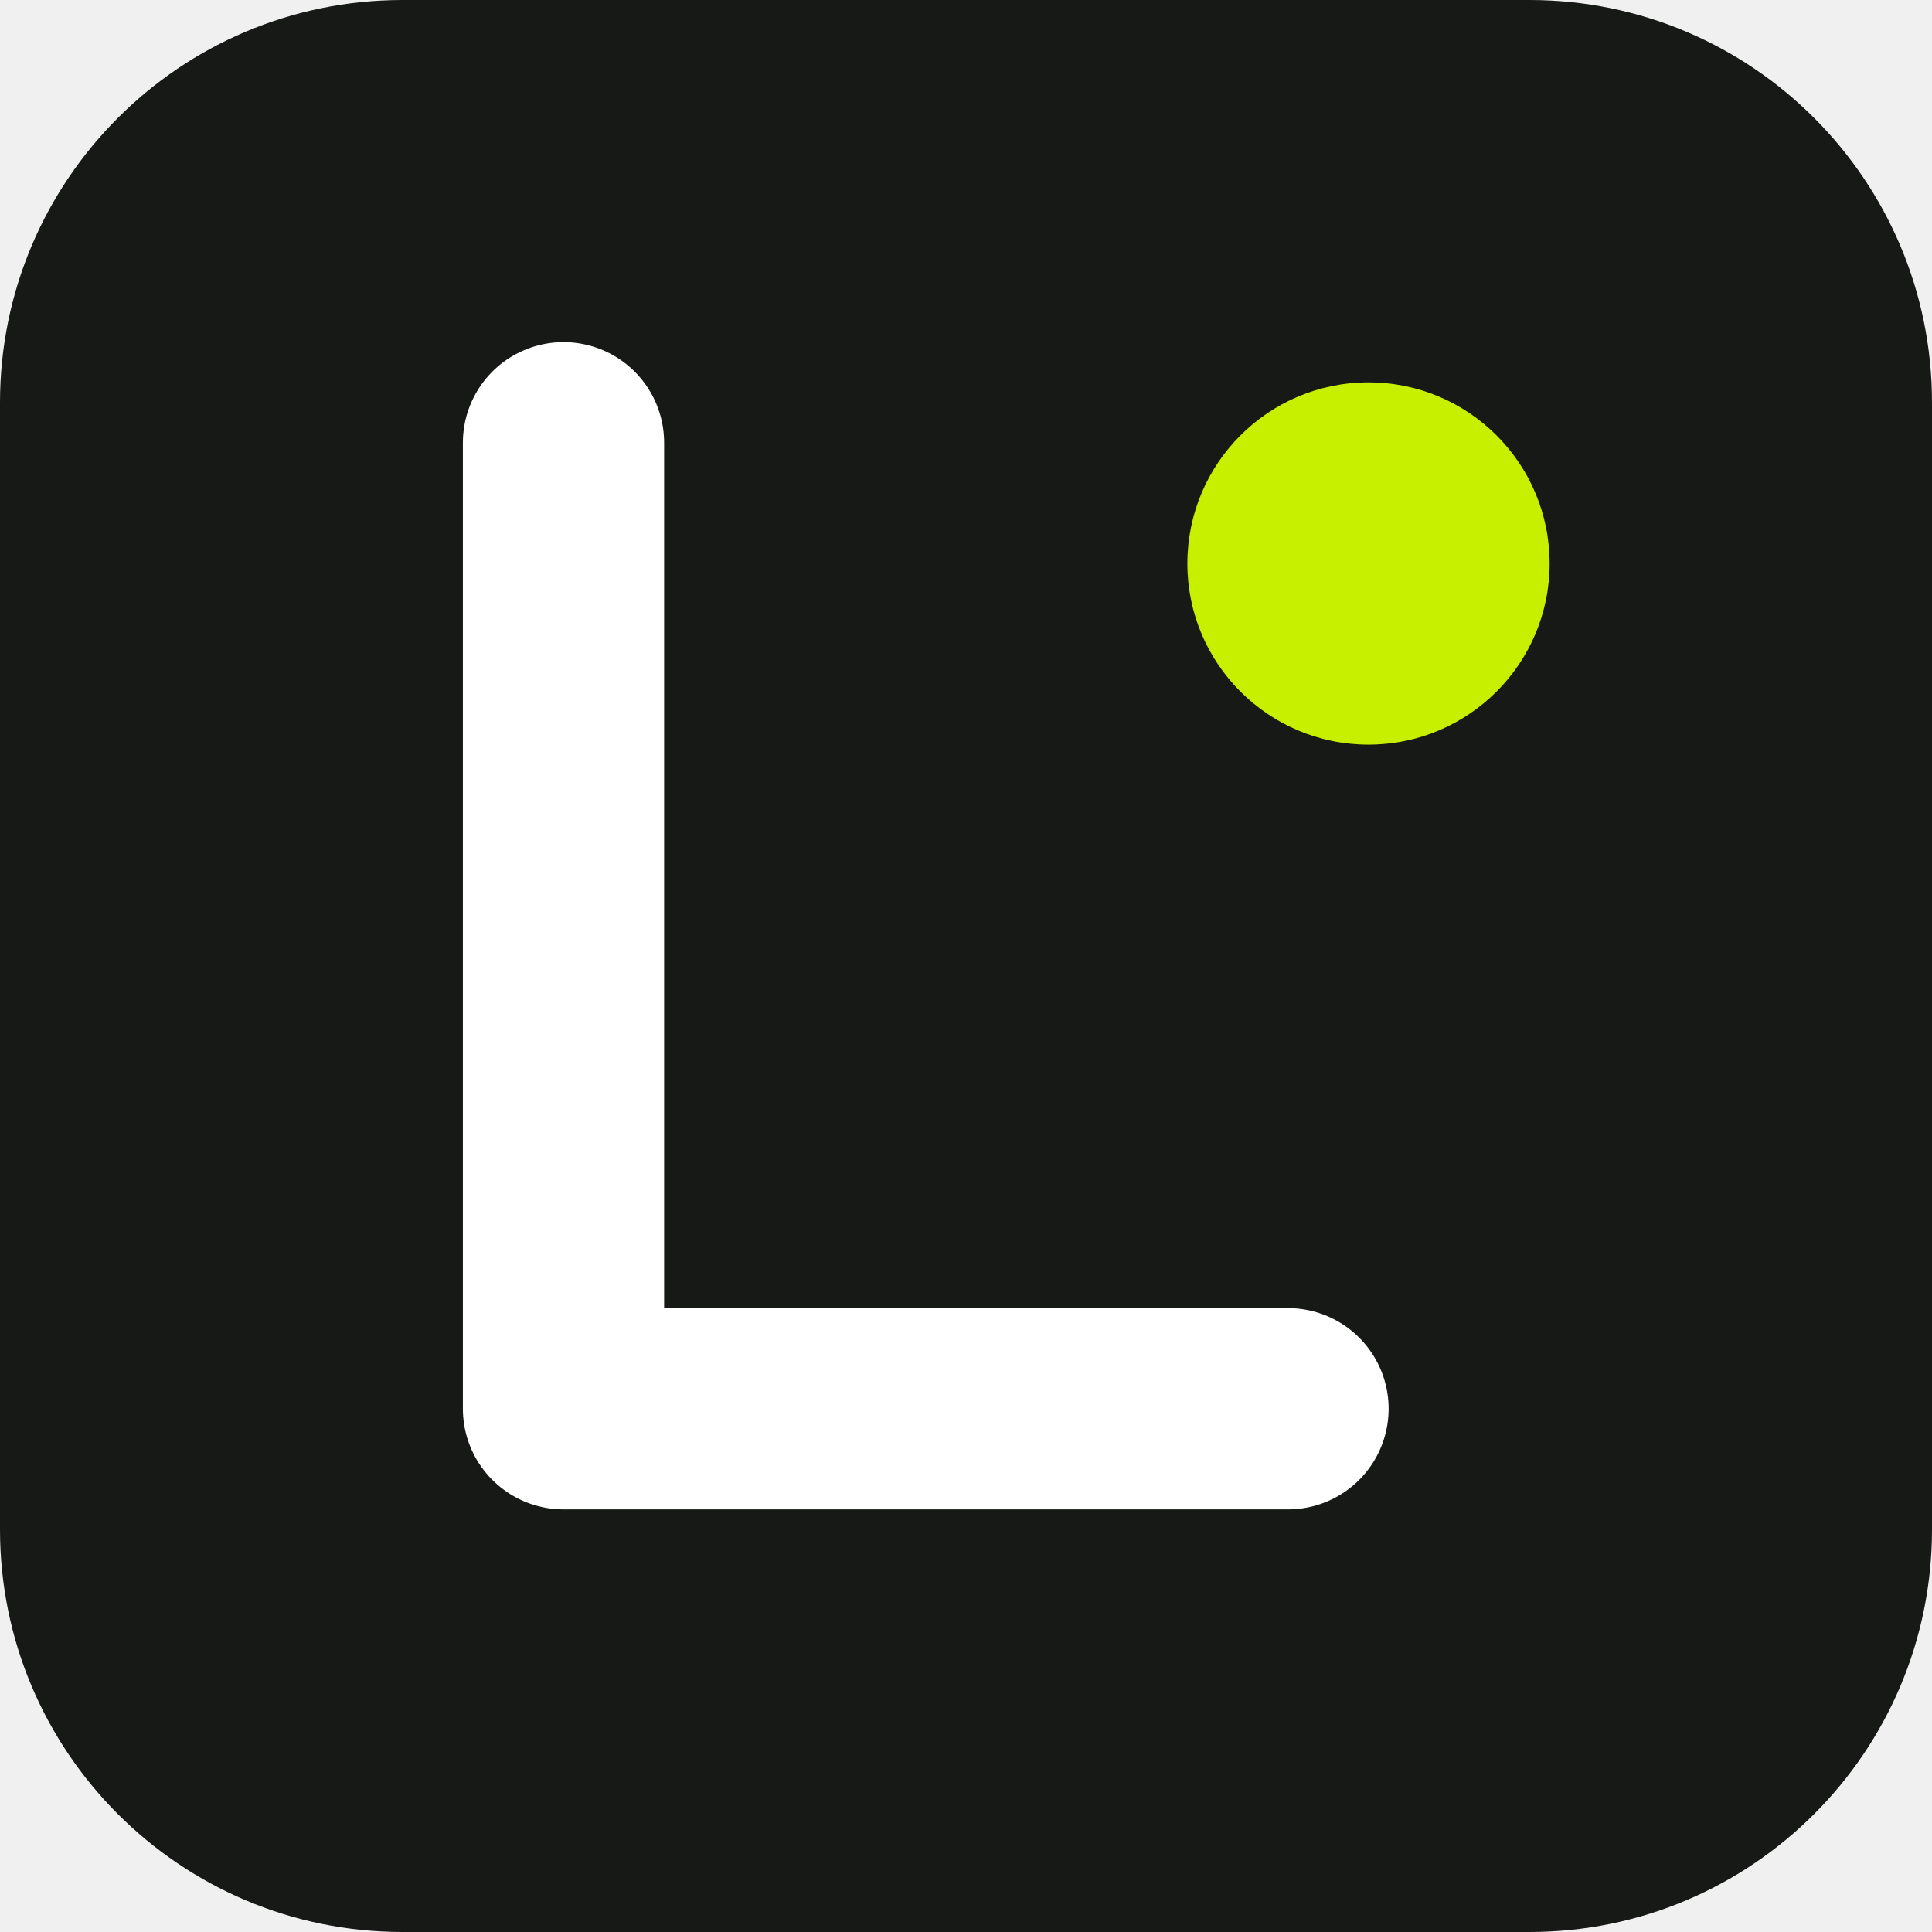
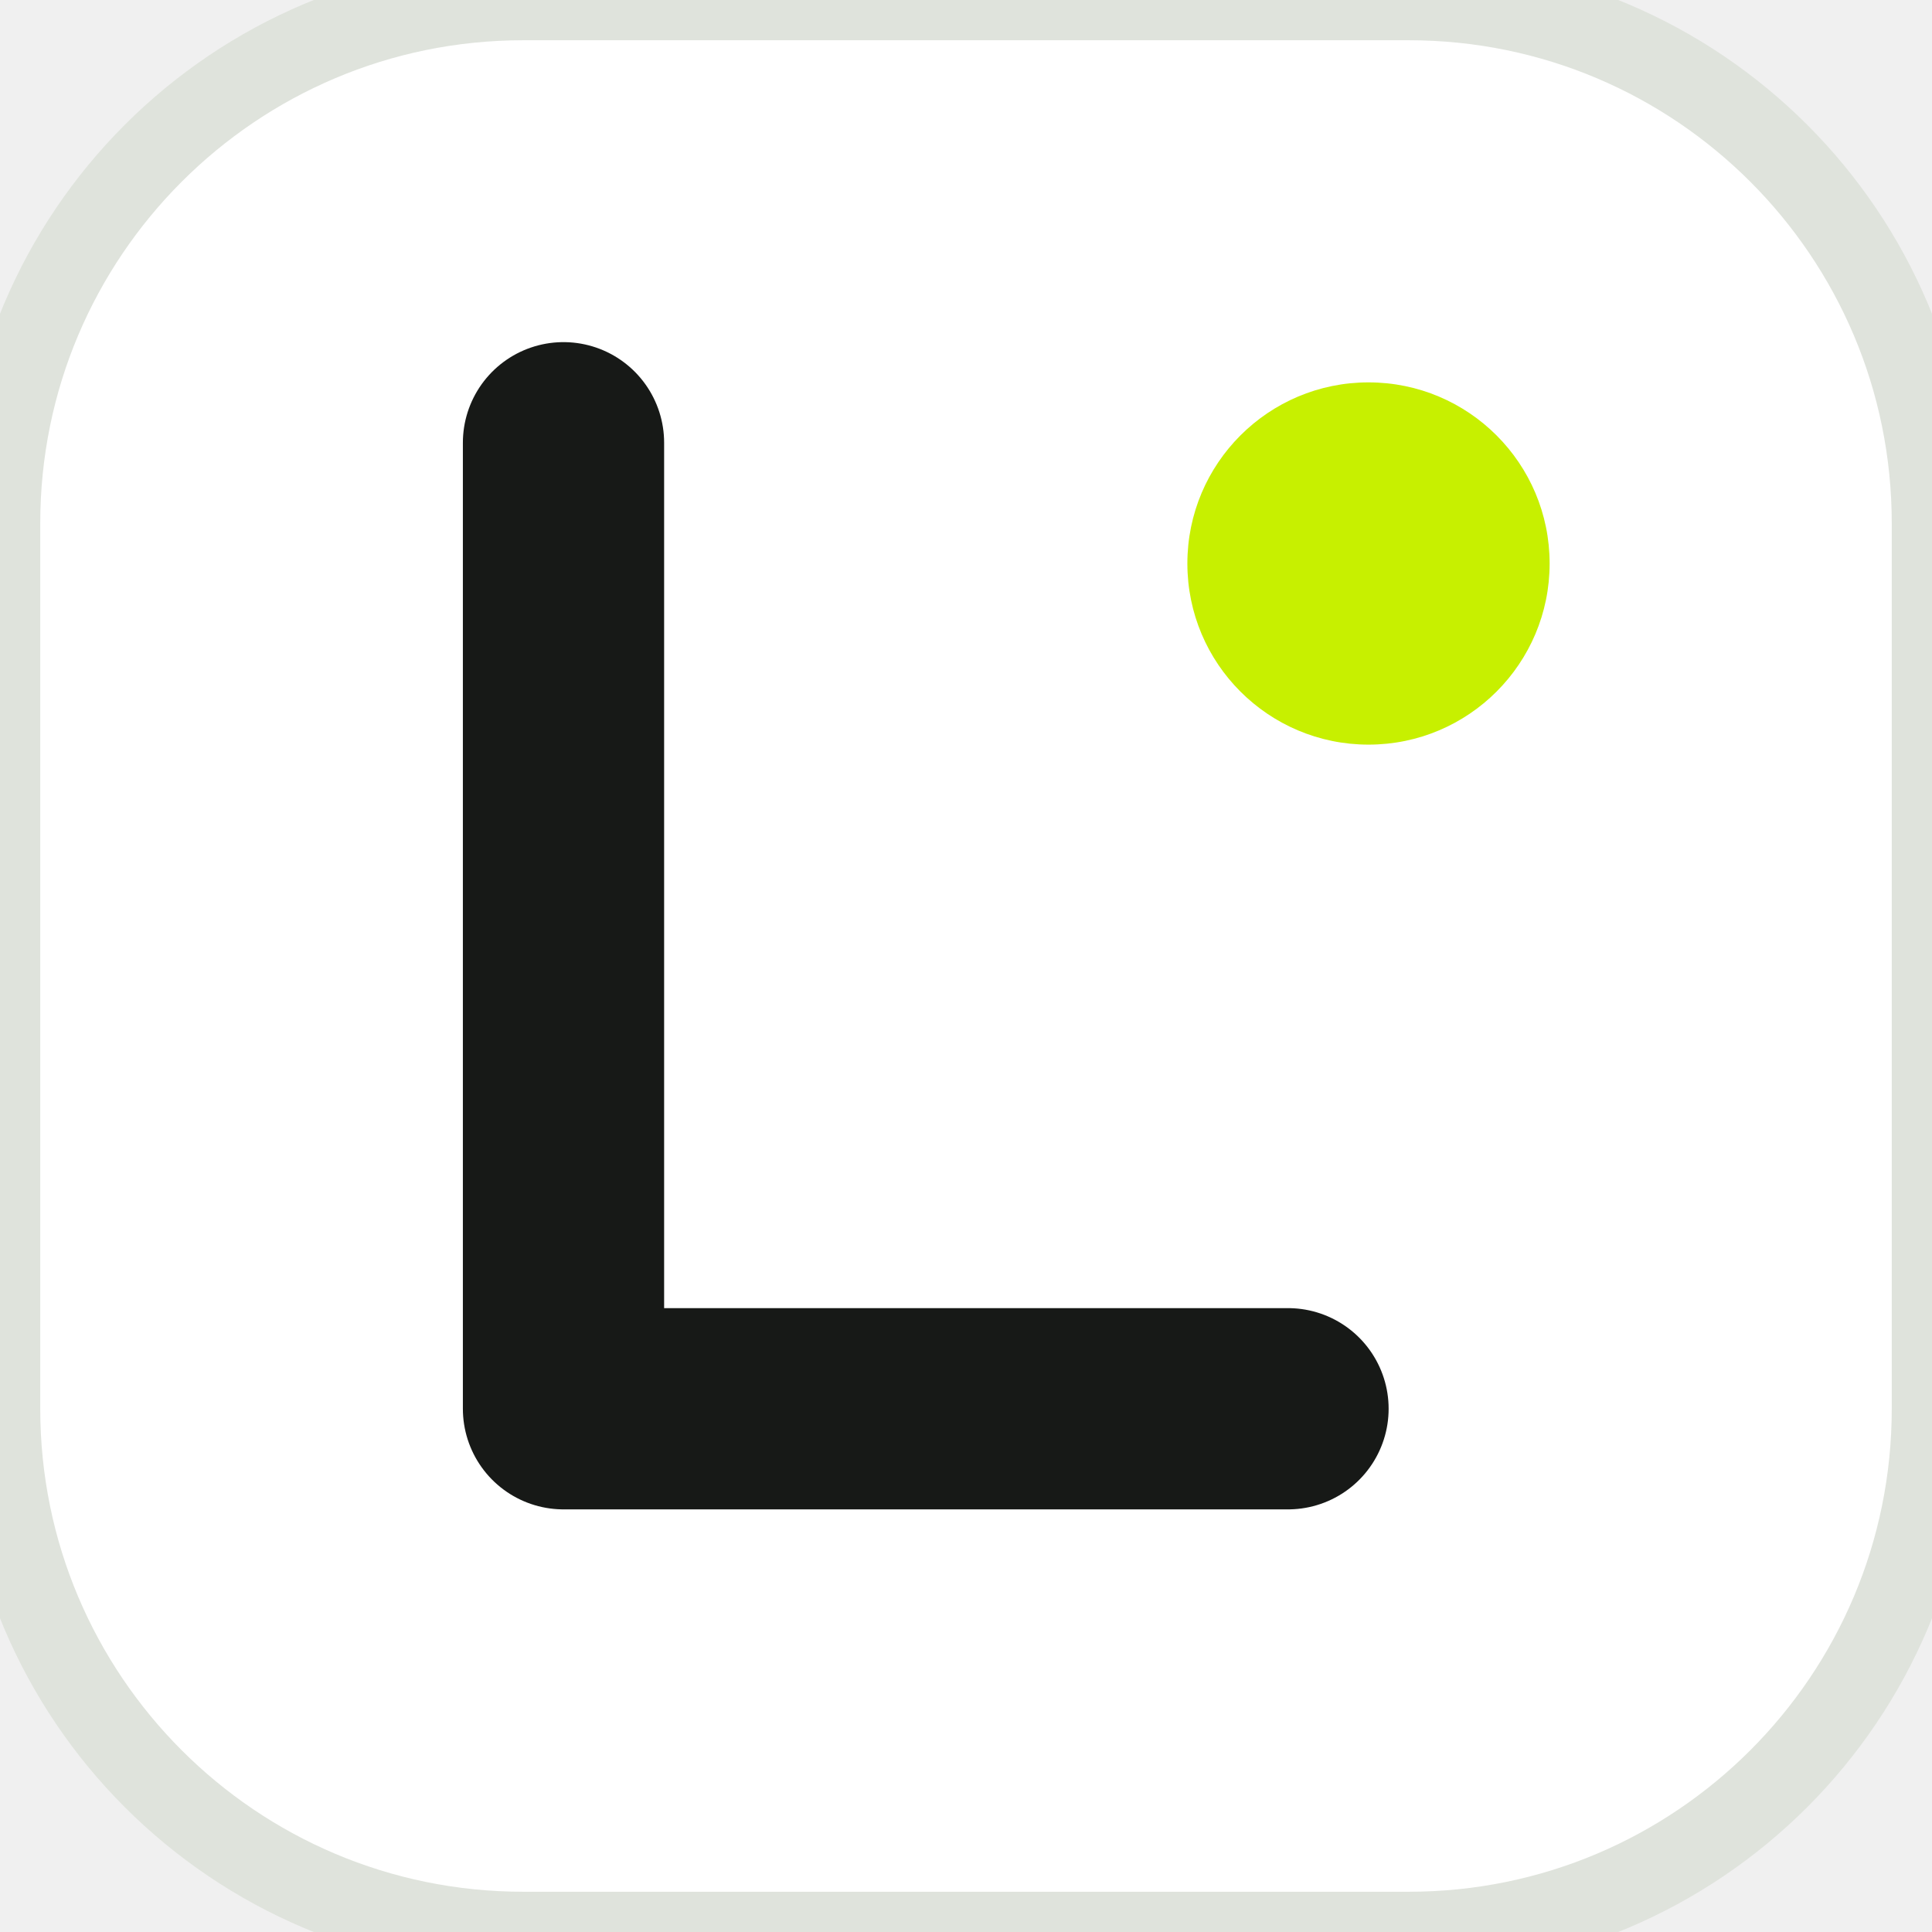
<svg xmlns="http://www.w3.org/2000/svg" viewBox="0 0 48 48" width="48" height="48">
-   <rect width="48" height="48" rx="10" fill="#171917" />
-   <path d="M14 11V35H32" fill="none" stroke="#FFFFFF" stroke-width="5" stroke-linecap="round" stroke-linejoin="round" />
+   <rect width="48" height="48" rx="13" fill="#FFFFFF" stroke="#DFE3DC" stroke-width="2" />
+   <path d="M14 11V35H32" fill="none" stroke="#171917" stroke-width="5" stroke-linecap="round" stroke-linejoin="round" />
  <circle cx="34" cy="14" r="4.5" fill="#C7F000" />
</svg>
